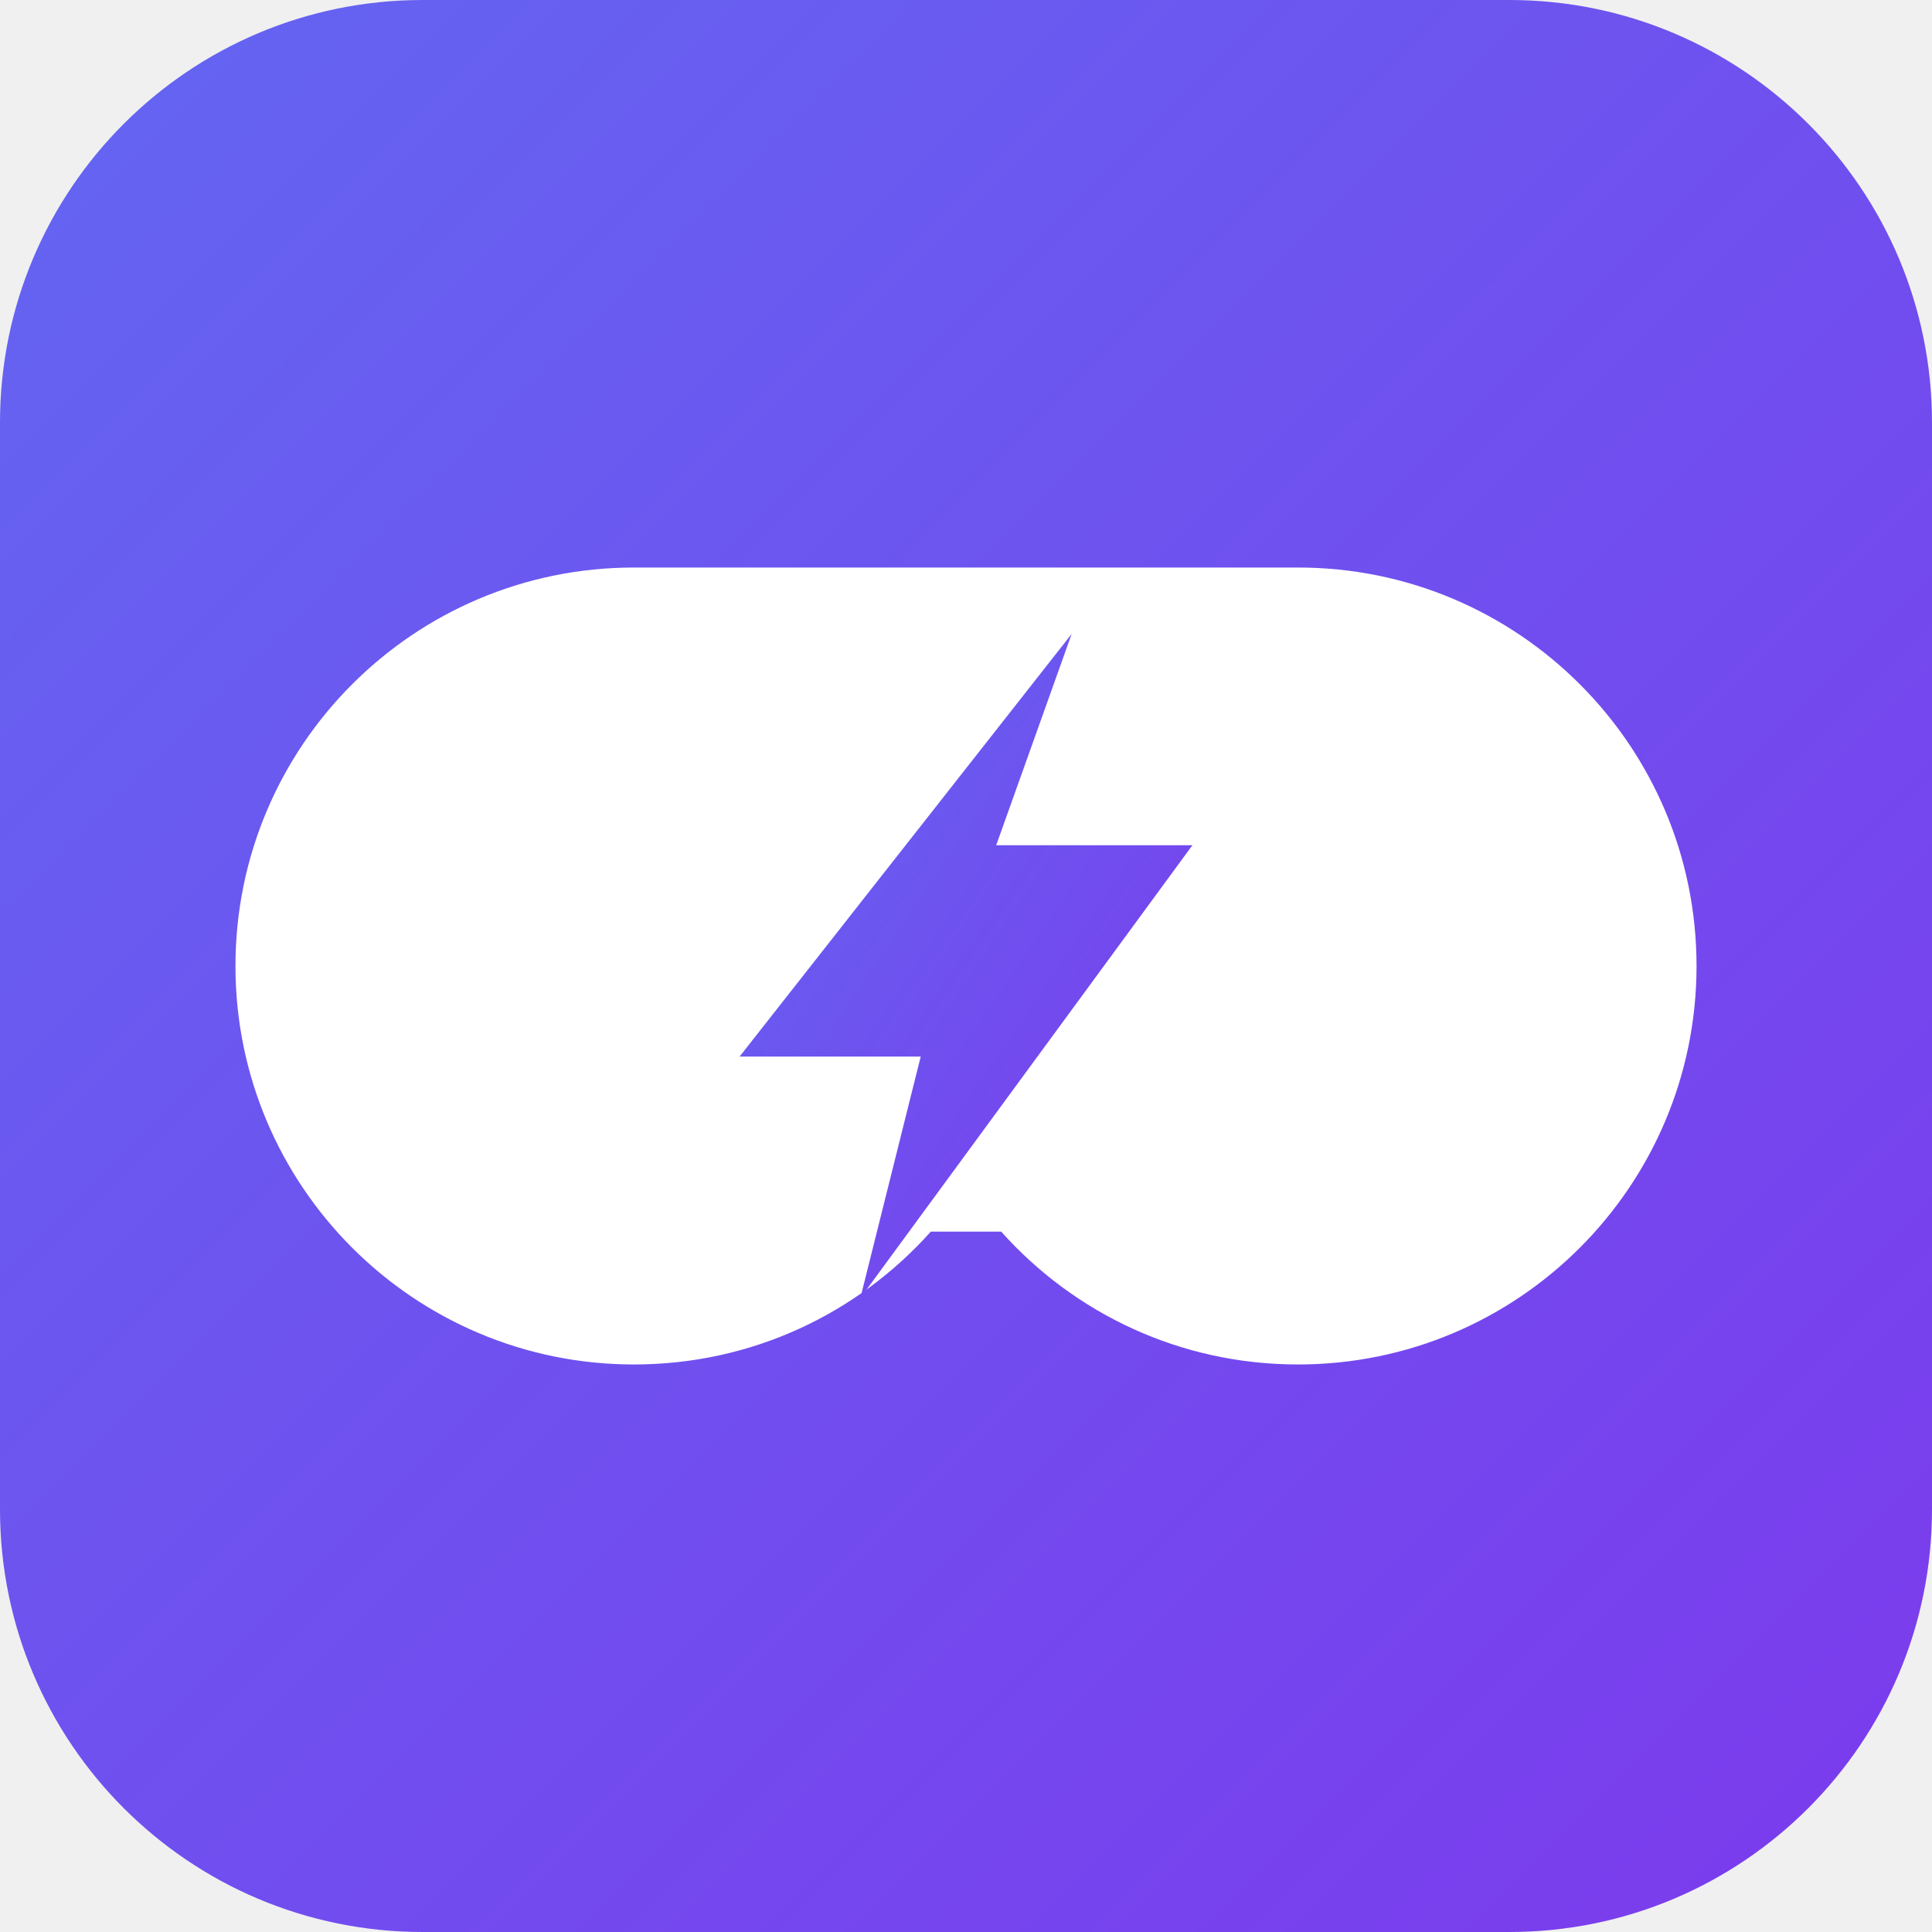
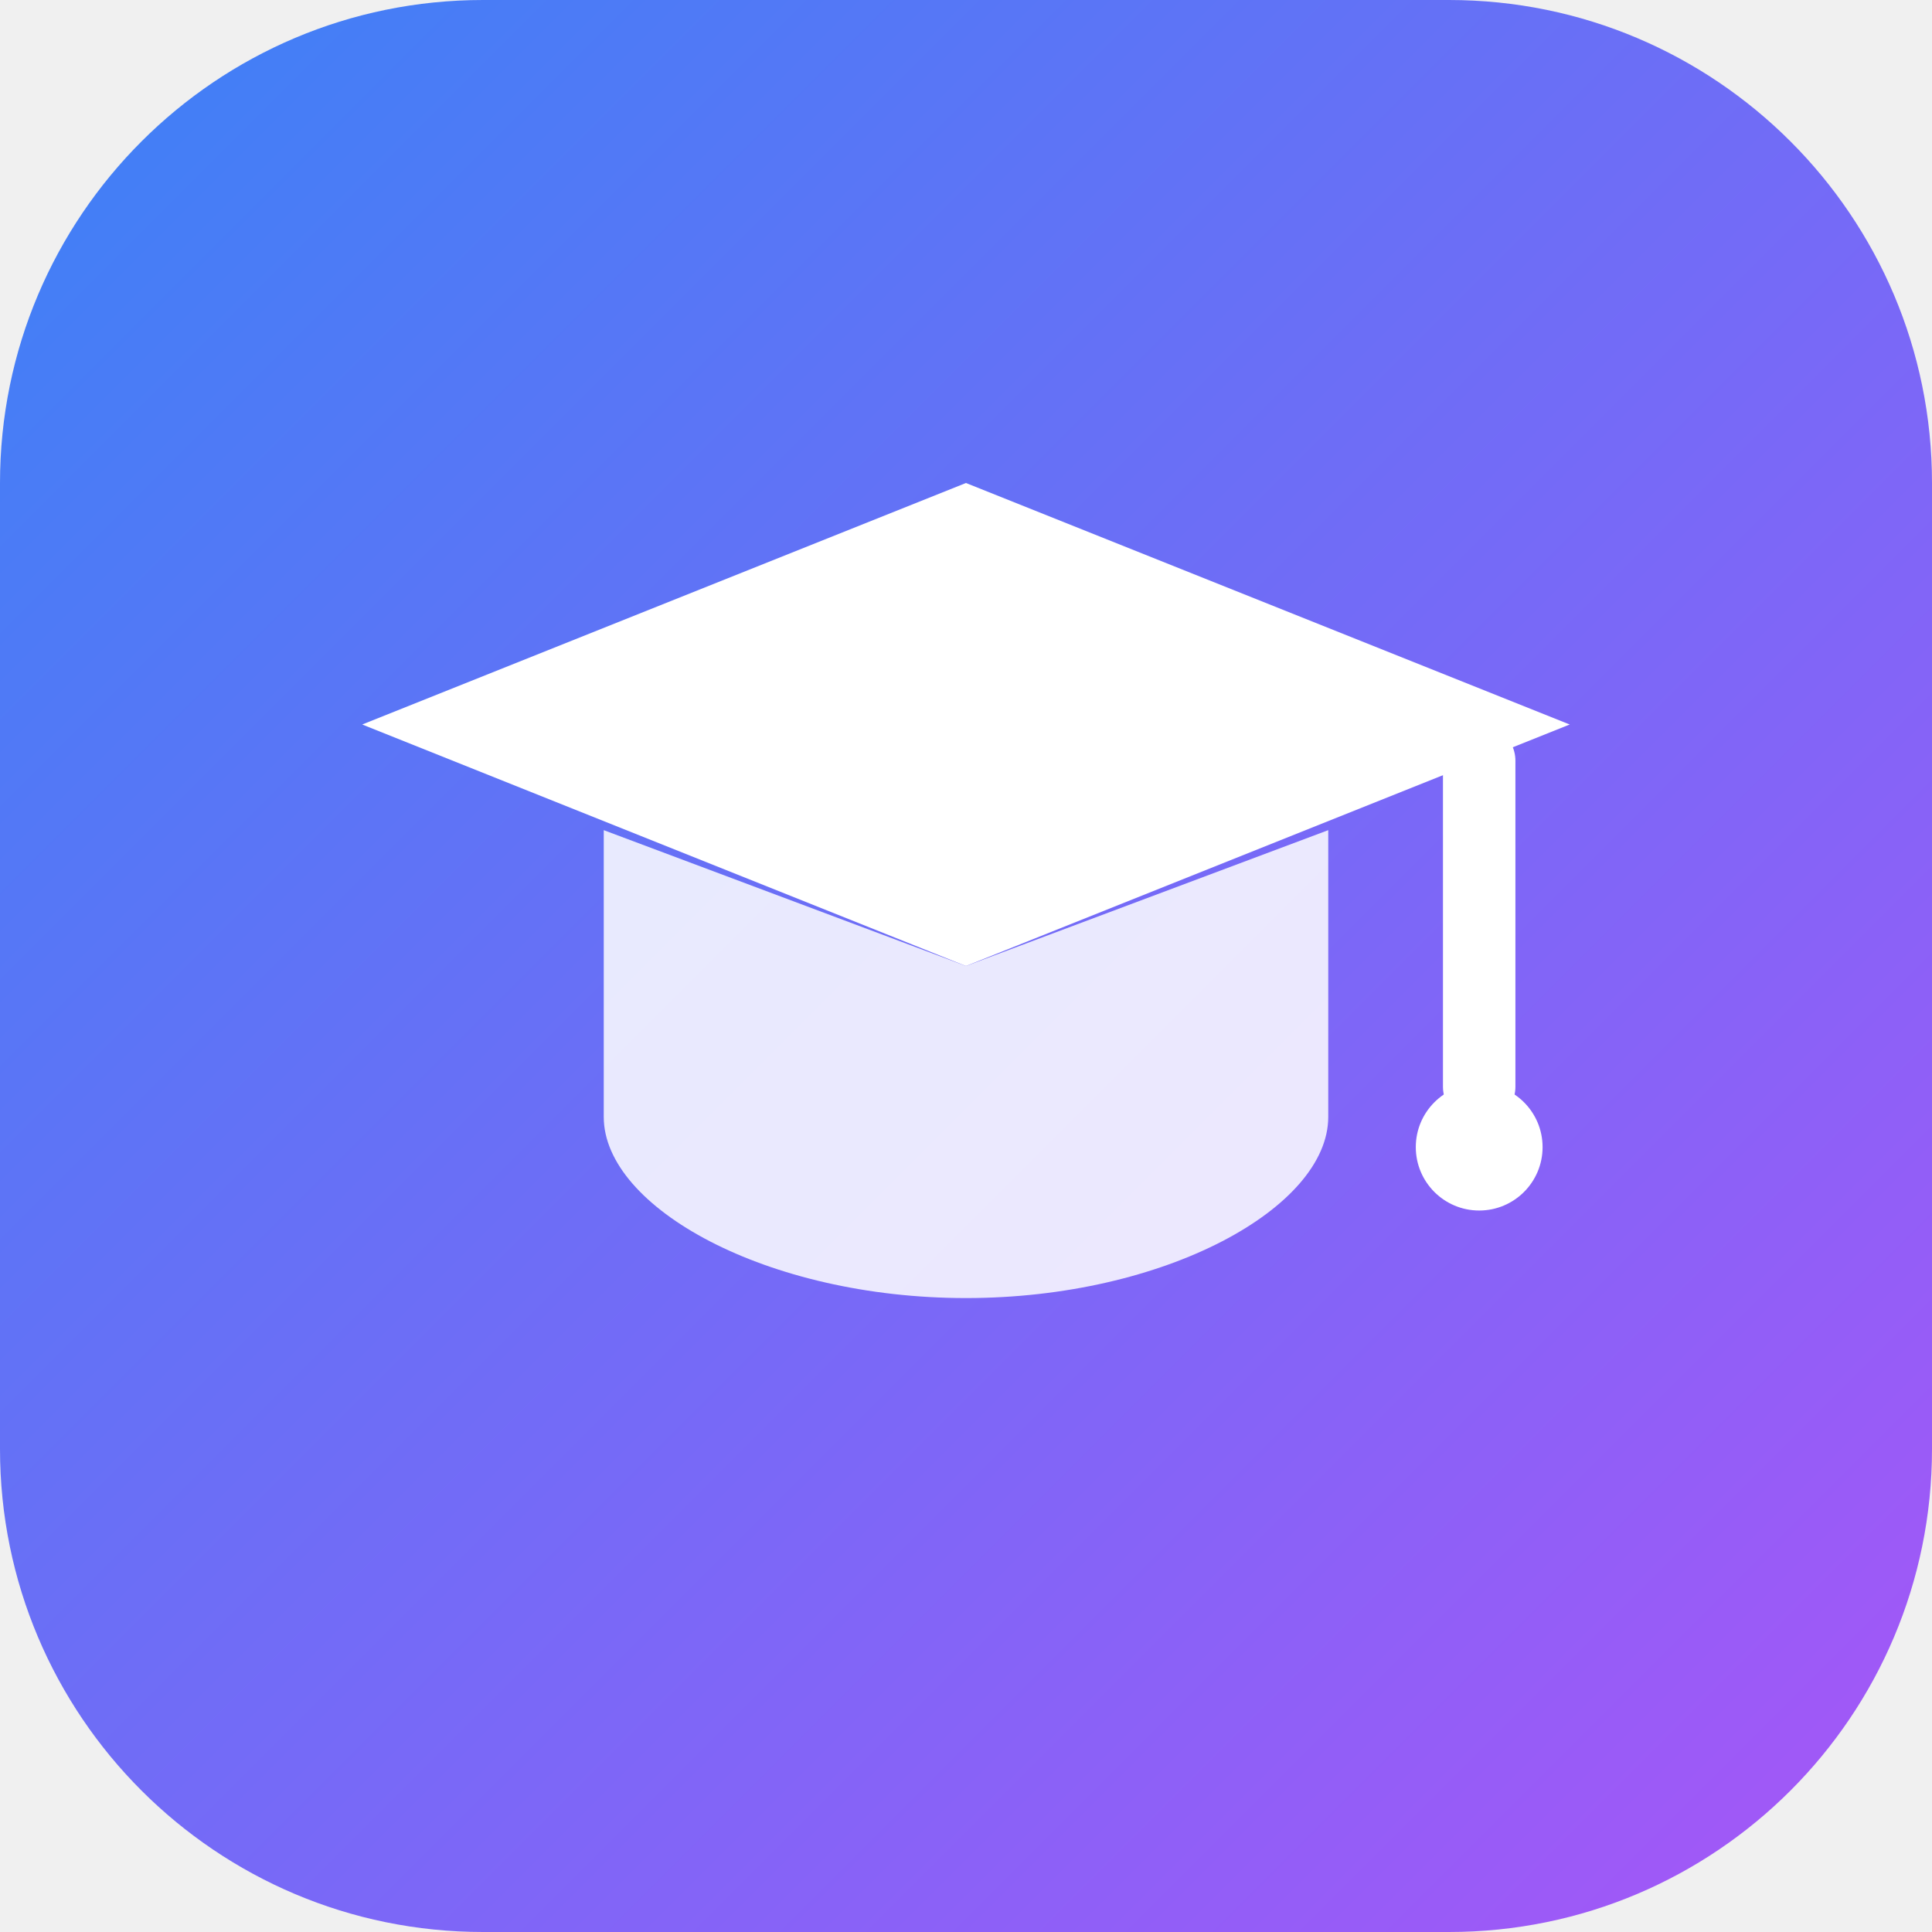
<svg xmlns="http://www.w3.org/2000/svg" viewBox="0 0 64 64" width="64" height="64">
  <defs>
-     <linearGradient id="g" x1="0" y1="0" x2="1" y2="1">
-       <stop offset="0" stop-color="#6366f1" />
-       <stop offset="1" stop-color="#7c3aed" />
+     <linearGradient id="g1" x1="0" y1="0" x2="1" y2="1">
+       <stop offset="0" stop-color="#3b82f6" />
+       <stop offset="1" stop-color="#a855f7" />
    </linearGradient>
  </defs>
-   <rect width="64" height="64" rx="14" fill="url(#g)" />
-   <g transform="translate(5.6 5.6) scale(2.2)">
-     <path d="M7 6h10a6 6 0 0 1 6 6 6 6 0 0 1-6 6c-1.78 0-3.37-.77-4.47-2h-1.06c-1.1 1.23-2.69 2-4.47 2A6 6 0 0 1 1 12a6 6 0 0 1 6-6z" fill="#fff" />
-     <path d="M6 9v2H4v2h2v2h2v-2h2v-2H8V9H6z" fill="#fff" />
-     <circle cx="16.5" cy="12" r="1.5" fill="#fff" />
-     <circle cx="19.5" cy="9" r="1.5" fill="#fff" />
-   </g>
-   <path d="M35.5 21 L24.5 35 h6 L28.5 43 39.5 28 h-6.5 z" fill="url(#g)" />
+   <rect width="64" height="64" rx="16" fill="url(#g1)" />
+   <path d="M32 16 L52 24 L32 32 L12 24 Z" fill="#fff" />
+   <path d="M20 27.5 V37 c0 3 5.4 6 12 6 s12 -3 12 -6 v-9.5 L32 32 Z" fill="#fff" fill-opacity="0.85" />
+   <line x1="49" y1="25.2" x2="49" y2="36" stroke="#fff" stroke-width="2.4" stroke-linecap="round" />
+   <circle cx="49" cy="38" r="2.1" fill="#fff" />
</svg>
